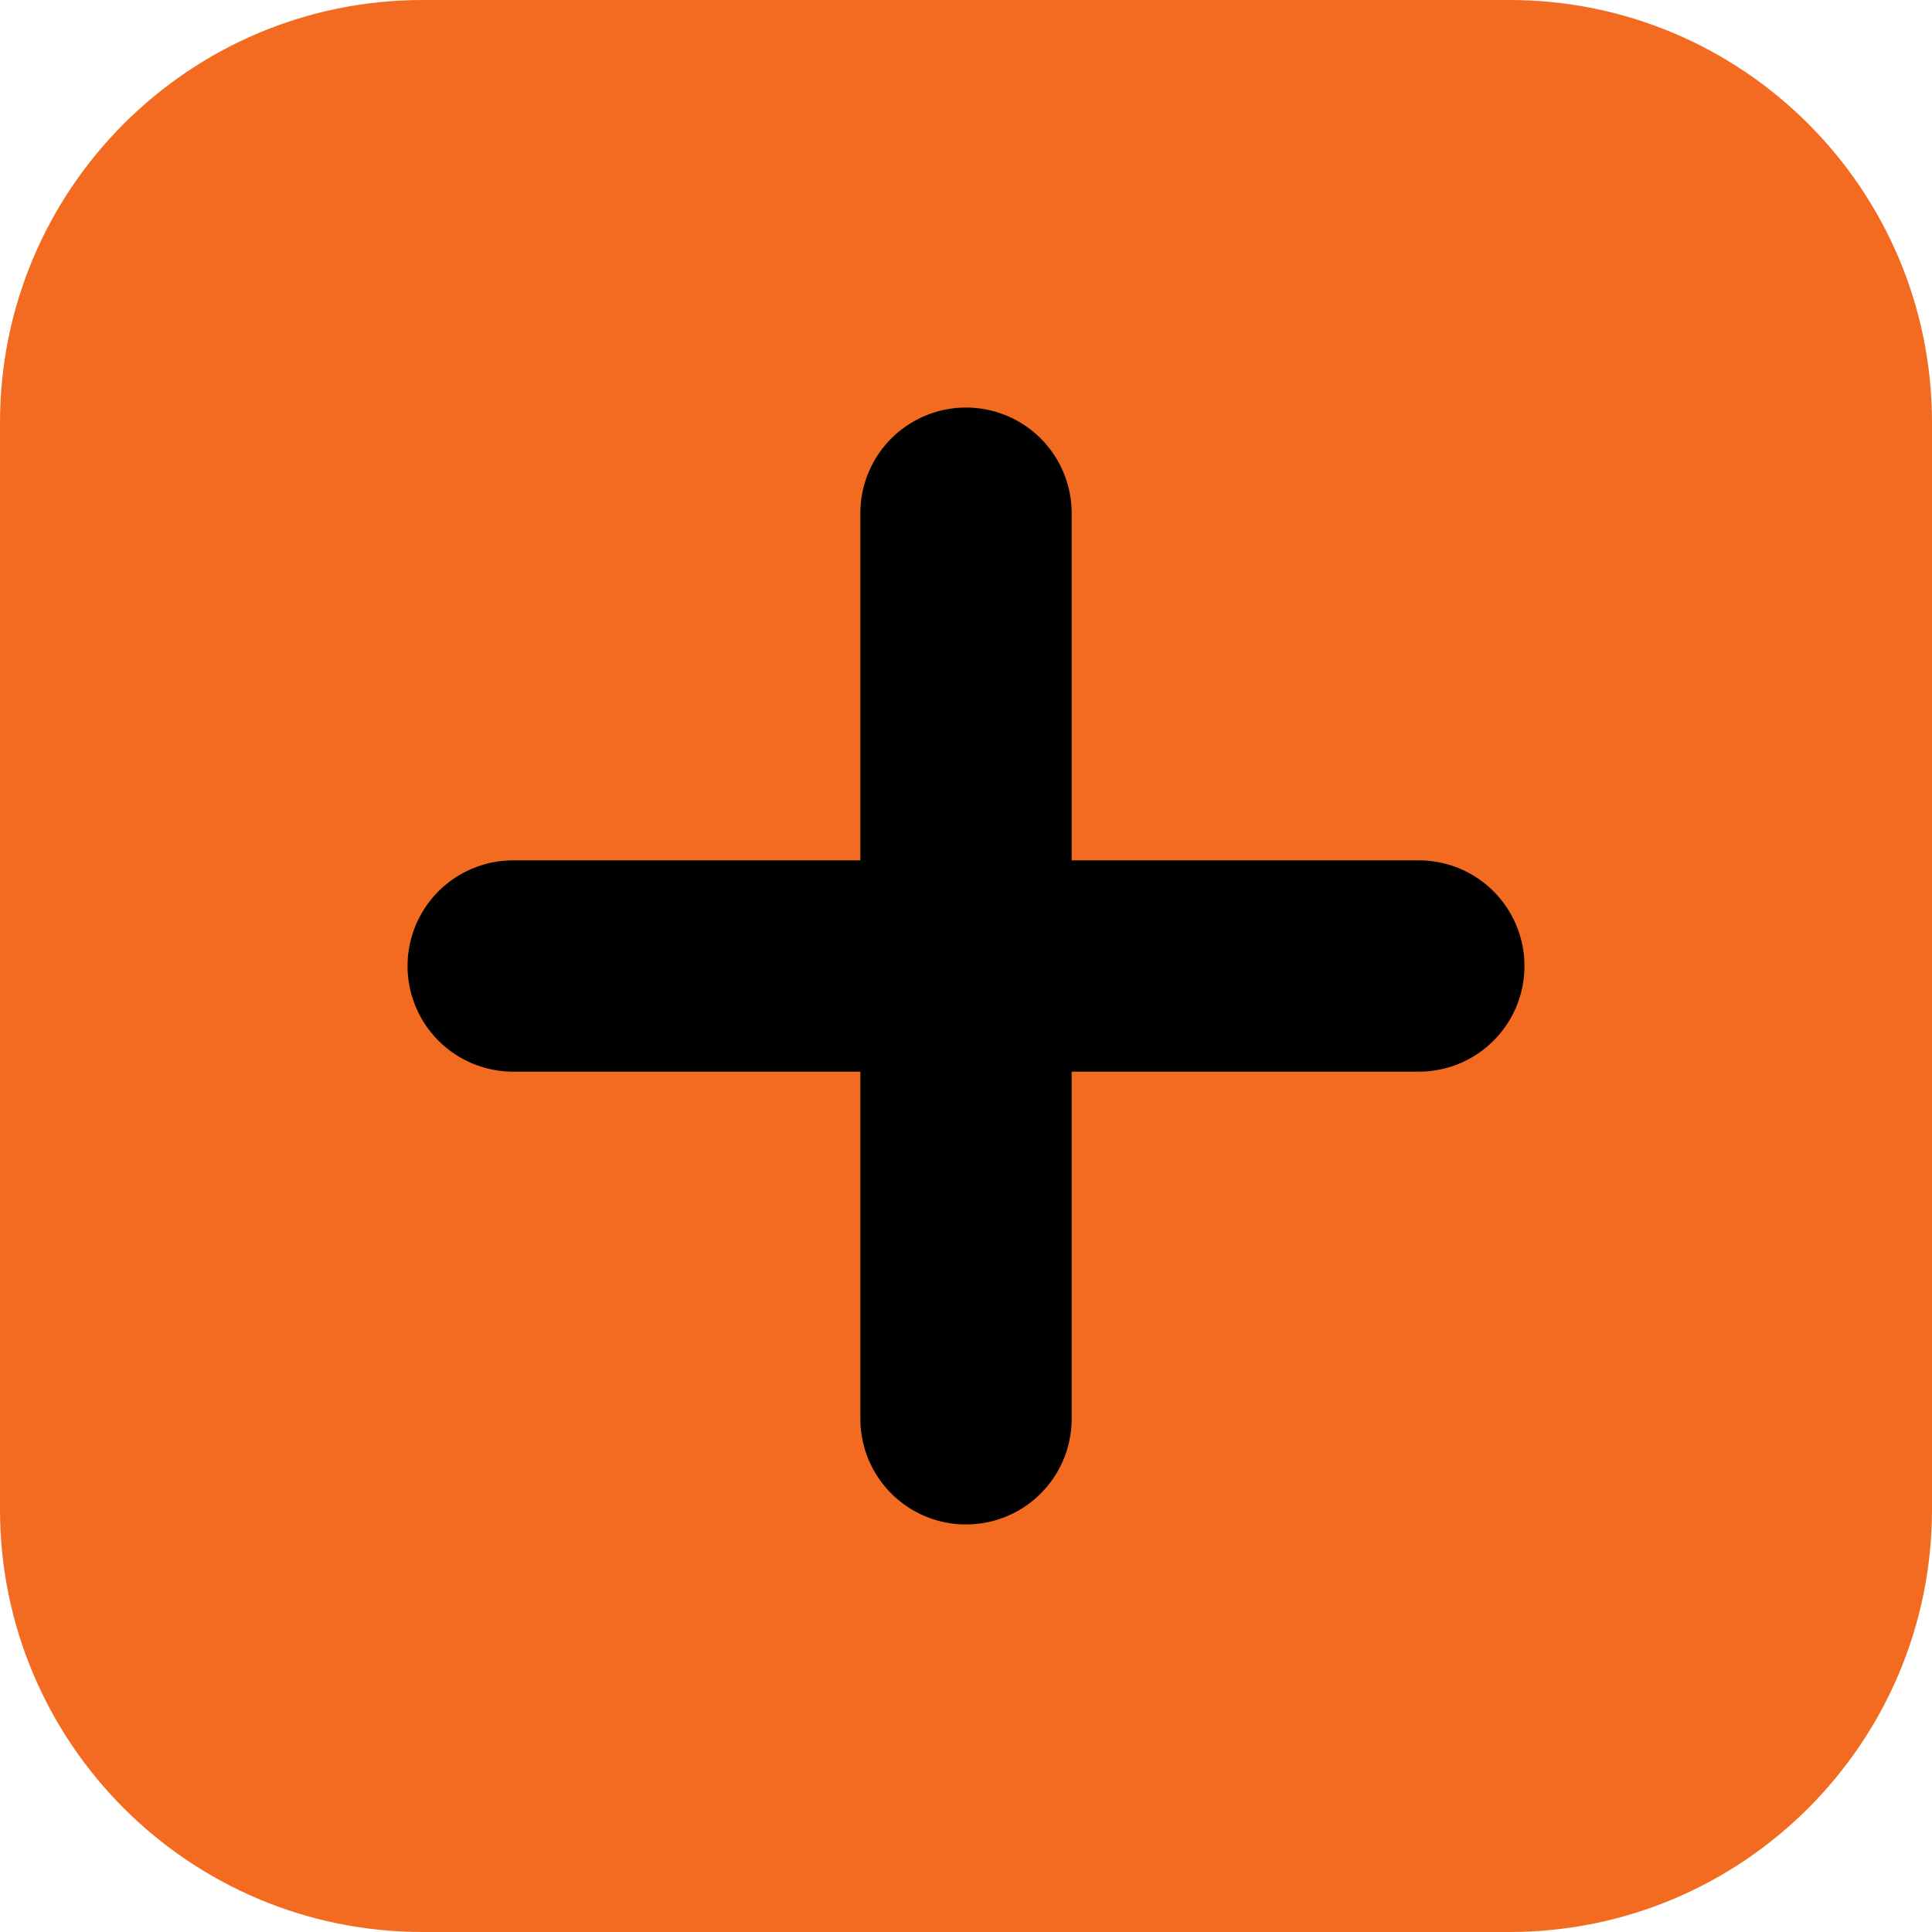
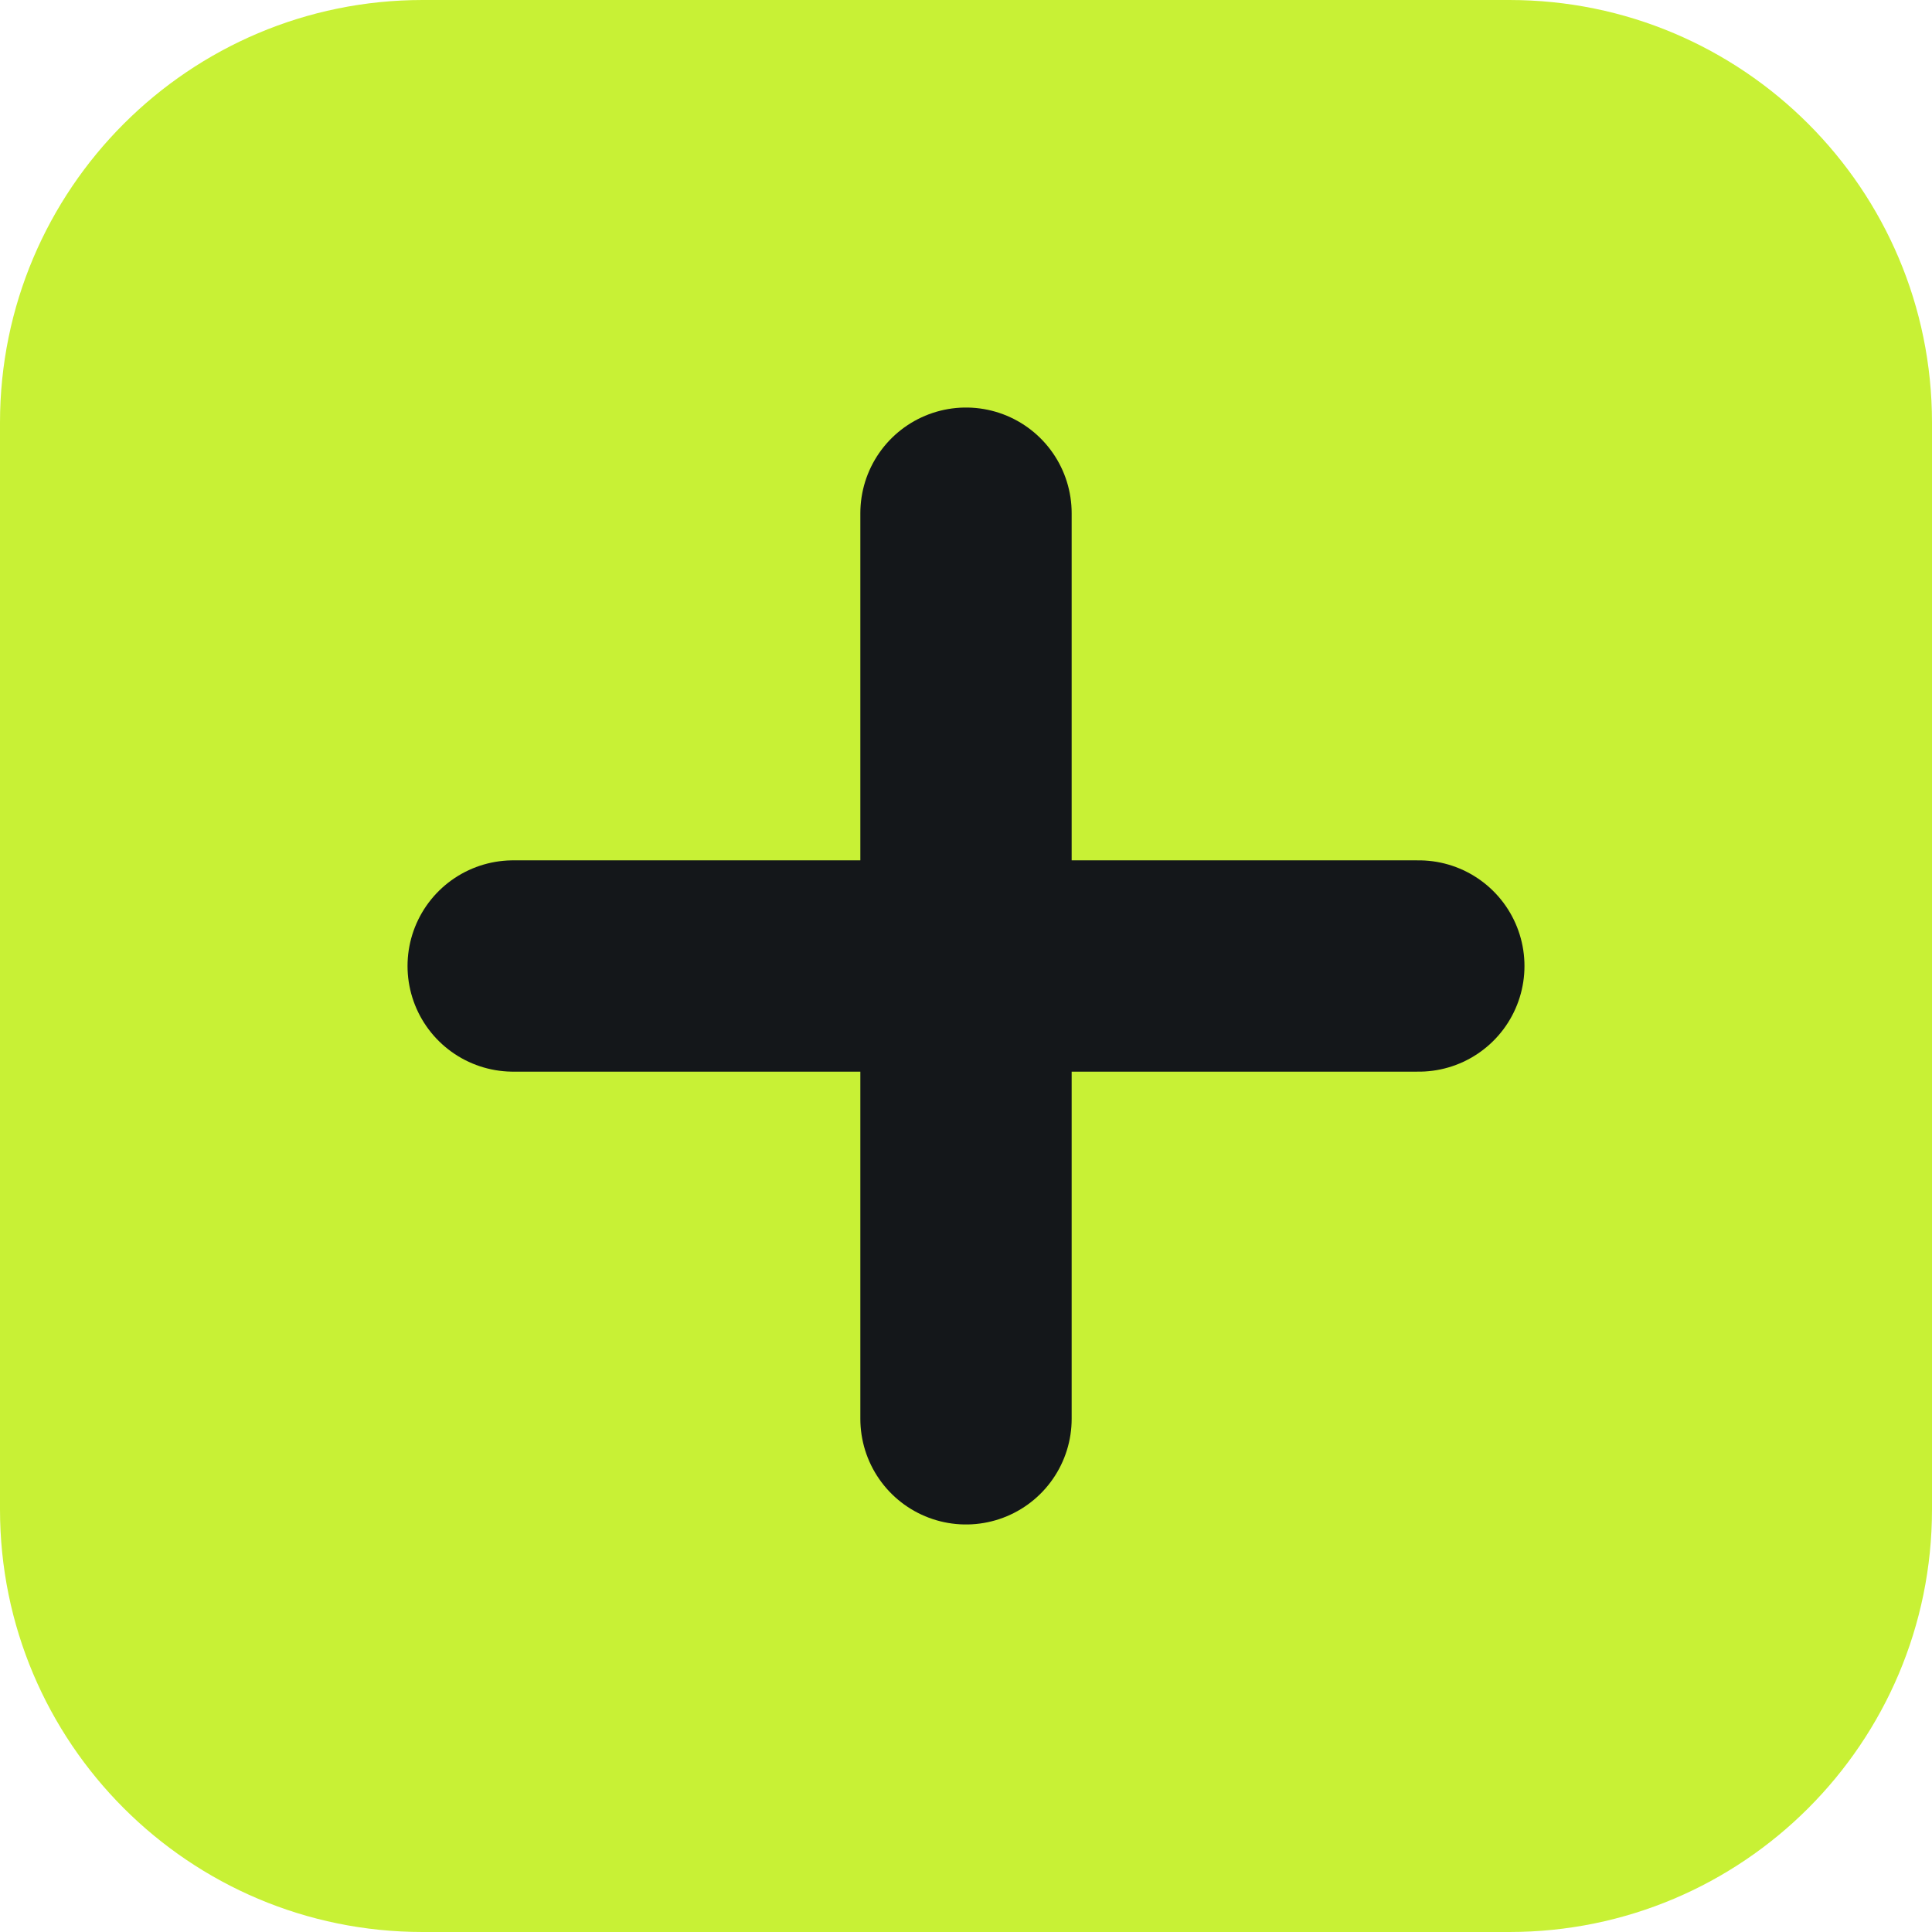
<svg xmlns="http://www.w3.org/2000/svg" viewBox="0 0 64 64">
-   <rect width="64" height="64" rx="14" fill="#F26B21" />
-   <path d="M32 17v30M17 32h30" stroke="#000" stroke-width="7" stroke-linecap="round" />
+   <rect width="64" height="64" rx="14" fill="#C8F135" />
+   <path d="M32 17v30M17 32h30" stroke="#14171A" stroke-width="7" stroke-linecap="round" />
</svg>
